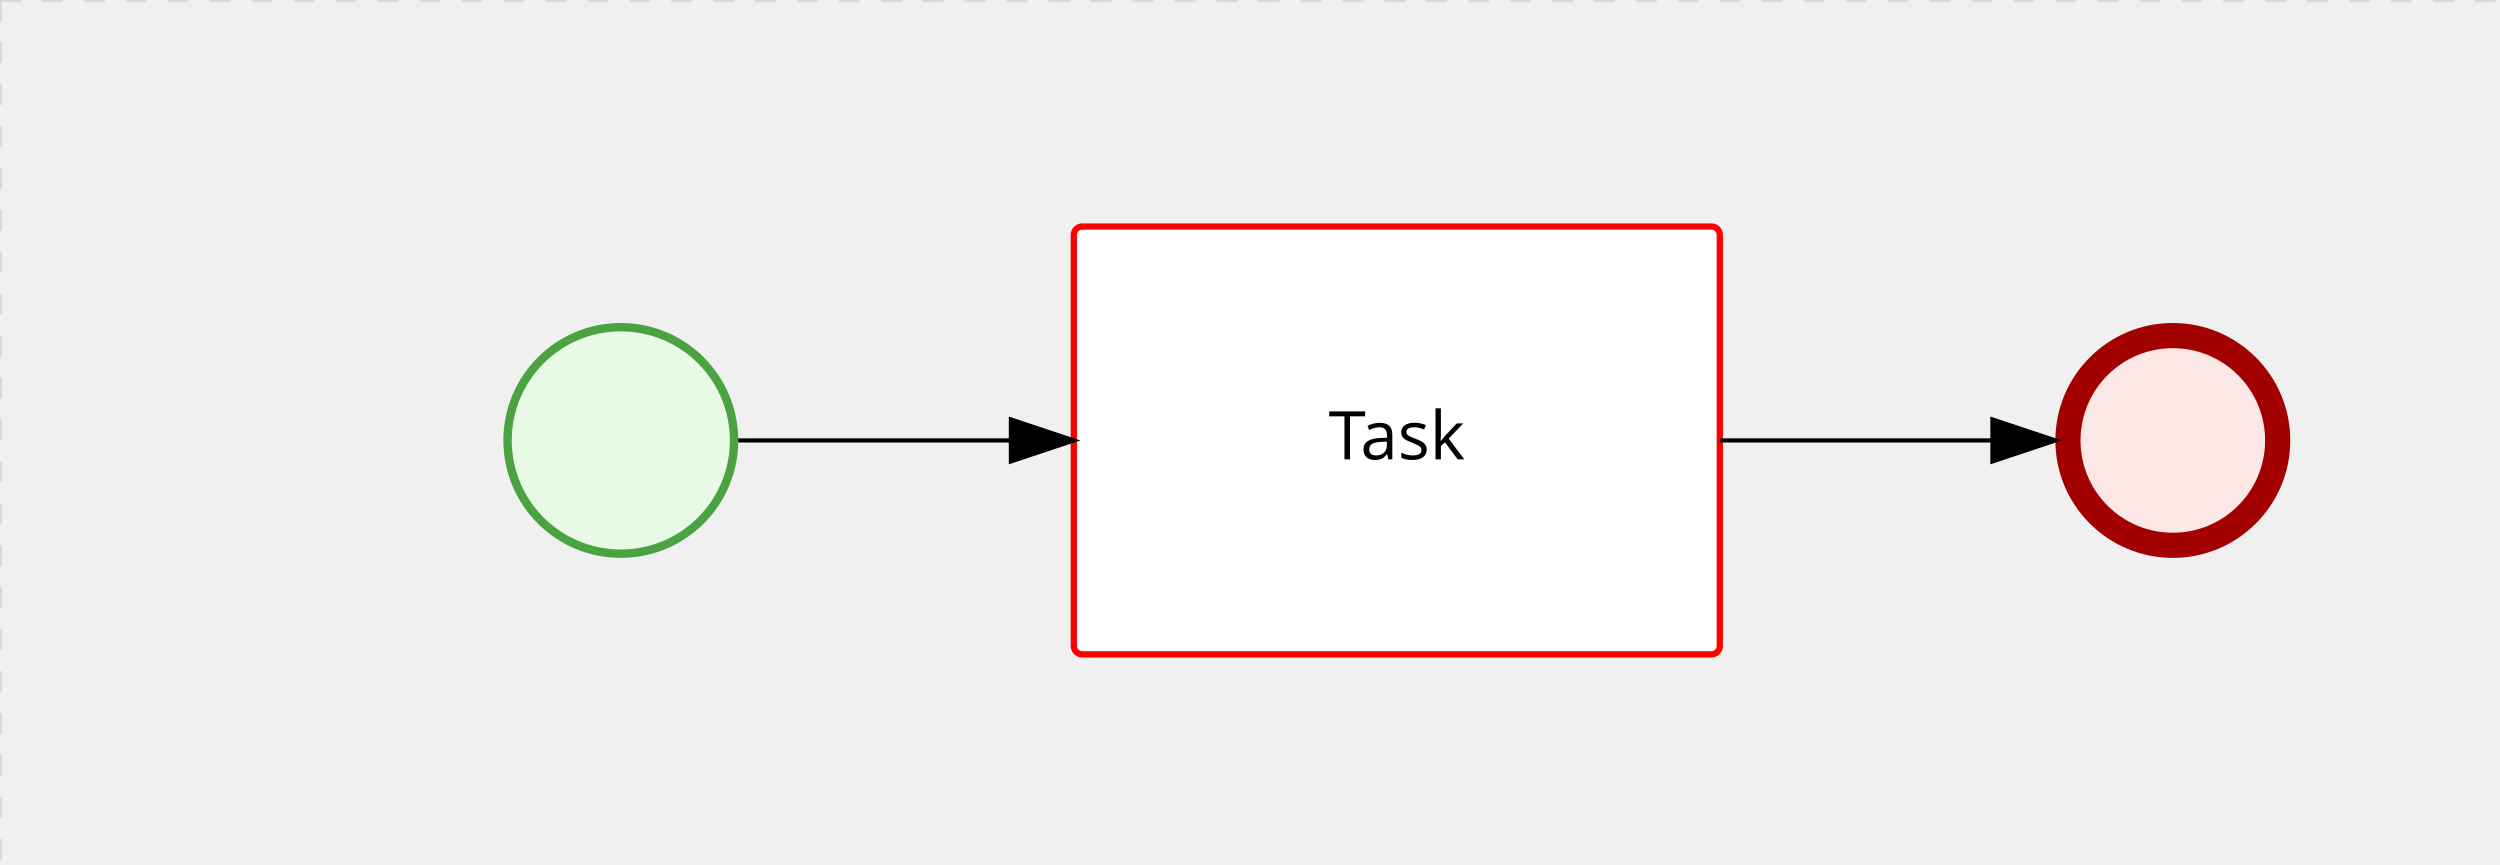
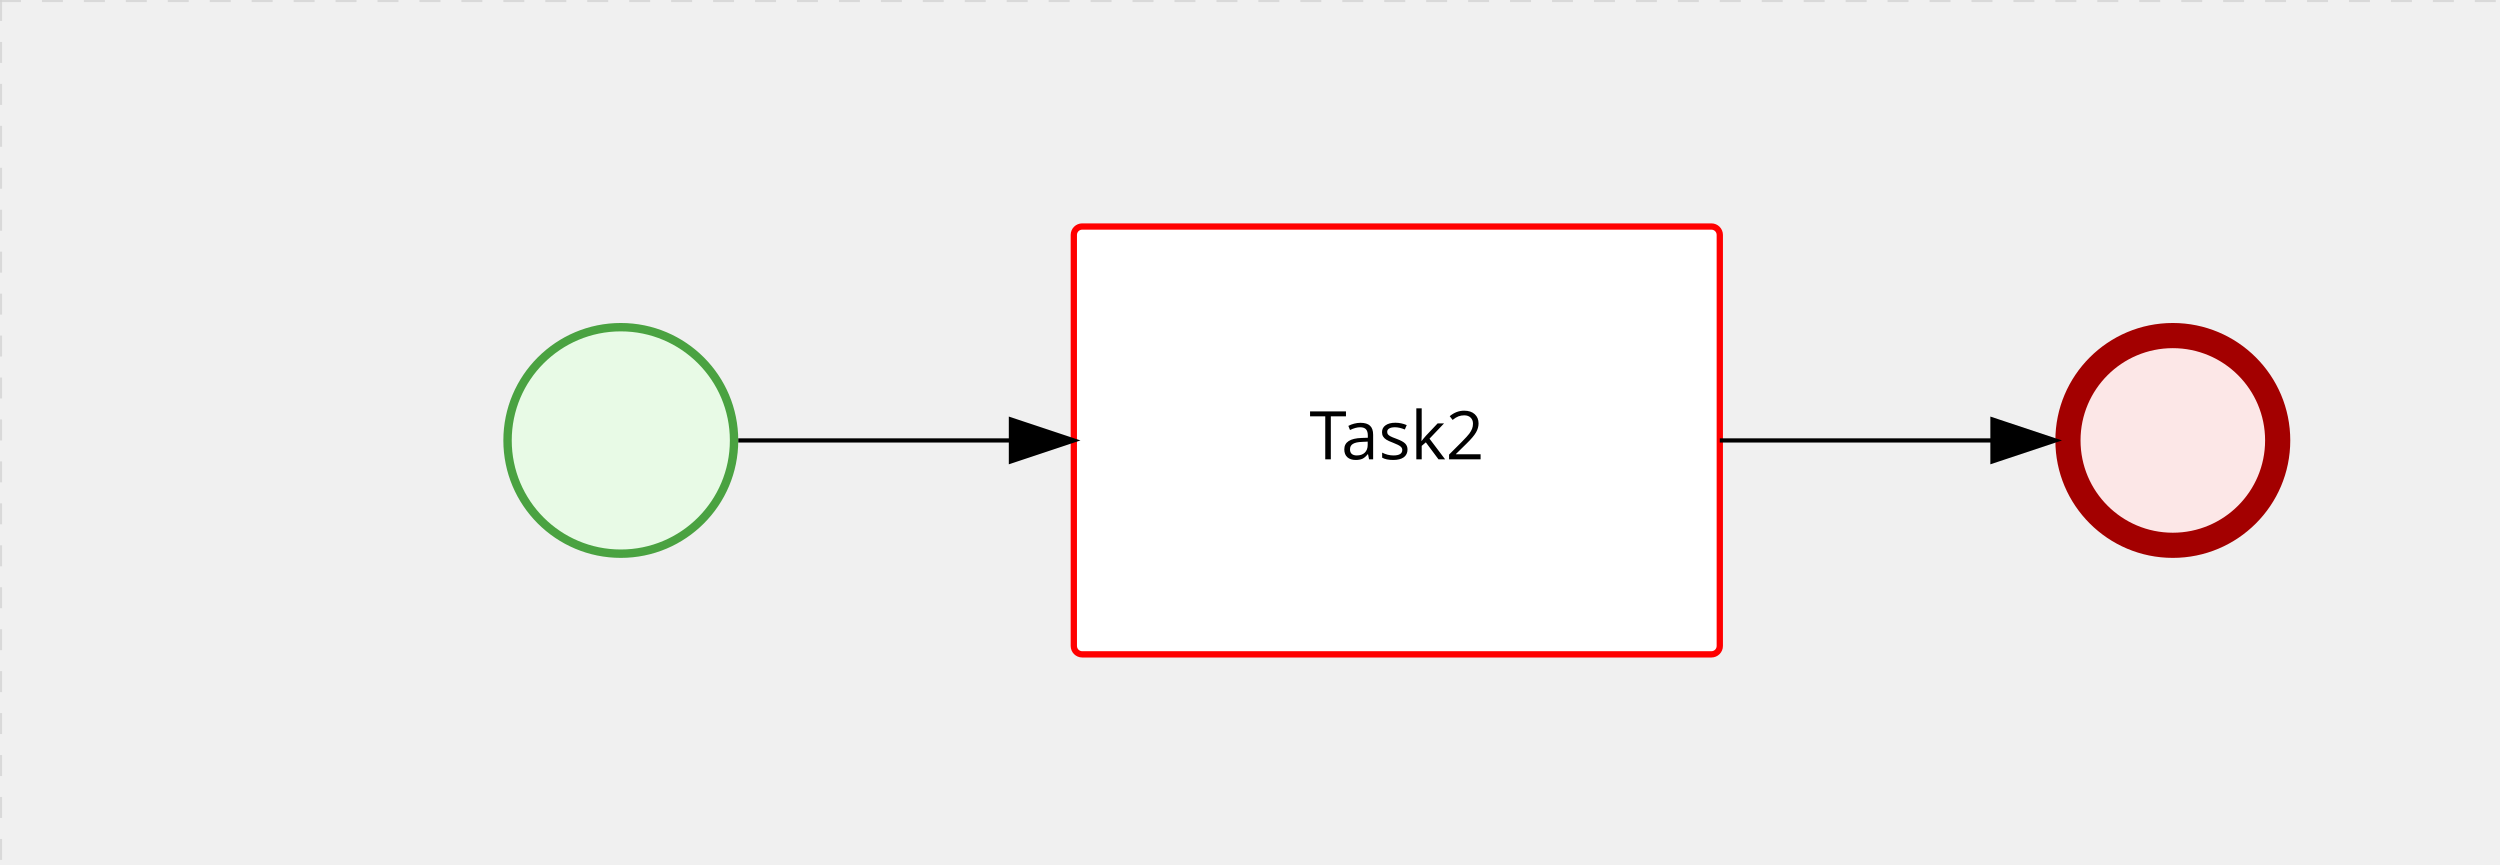
<svg xmlns="http://www.w3.org/2000/svg" version="1.1" width="596" height="206" viewBox="0 0 596 206">
  <defs />
  <g transform="matrix(1,0,0,1,0,0)">
    <g>
      <g>
        <g>
          <path fill="none" stroke="#d3d3d3" paint-order="fill stroke markers" d=" M 0 0 L 1200 0" stroke-miterlimit="10" stroke-opacity="0.8" stroke-dasharray="5" />
        </g>
        <g>
          <path fill="none" stroke="#d3d3d3" paint-order="fill stroke markers" d=" M 0 0 L 0 800" stroke-miterlimit="10" stroke-opacity="0.8" stroke-dasharray="5" />
        </g>
      </g>
      <g id="_062A9874-6758-4A25-810A-B19440A11543" bpmn2nodeid="_062A9874-6758-4A25-810A-B19440A11543" transform="matrix(1,0,0,1,120,77)">
        <g>
          <path fill="none" stroke="none" />
        </g>
        <g transform="matrix(0.125,0,0,0.125,0,0)">
          <g transform="matrix(1,0,0,1,0,0)">
            <path fill="#e8fae6" stroke="none" id="_062A9874-6758-4A25-810A-B19440A11543?shapeType=BACKGROUND" paint-order="stroke fill markers" d=" M 0 0 M 444 224 C 444 263.9 434.2 300.8 414.4 334.5 C 394.7 368.2 368 394.9 334.4 414.5 C 300.8 434.1 263.9 444 224 444 C 184.1 444 147.2 434.2 113.5 414.4 C 79.8 394.7 53.1 368 33.5 334.4 C 13.9 300.8 4 263.9 4 224 C 4 184.1 13.8 147.2 33.6 113.5 C 53.4 79.8 80.1 53.1 113.6 33.5 C 147.1 13.9 184.1 4 224 4 C 263.9 4 300.8 13.8 334.5 33.6 C 368.2 53.4 394.9 80.1 414.5 113.6 C 434.1 147.1 444 184.1 444 224 Z" />
          </g>
          <g>
            <g transform="matrix(1,0,0,1,0,0)">
              <g transform="matrix(1,0,0,1,0,0)">
                <path fill="rgb(74,162,65)" stroke="none" id="_062A9874-6758-4A25-810A-B19440A11543?shapeType=BORDER&amp;renderType=FILL" paint-order="stroke fill markers" d=" M 0 0 M 224 0 C 100.3 0 0 100.3 0 224 C 0 347.7 100.3 448 224 448 C 347.7 448 448 347.7 448 224 C 448 100.3 347.7 0 224 0 Z M 0 0 M 224 432 C 109.1 432 16 338.9 16 224 C 16 109.1 109.1 16 224 16 C 338.9 16 432 109.1 432 224 C 432 338.9 338.9 432 224 432 Z" />
              </g>
            </g>
          </g>
        </g>
        <g transform="matrix(1,0,0,1,28,61)" />
      </g>
      <g transform="matrix(1,0,0,1,120,77)" />
      <g id="_301E37B9-0CBC-4A08-AF73-D9131FAE91BA" bpmn2nodeid="_301E37B9-0CBC-4A08-AF73-D9131FAE91BA" transform="matrix(1,0,0,1,256,54)">
        <g>
          <path fill="none" stroke="none" />
        </g>
        <g transform="matrix(1,0,0,1,0,0)">
          <path fill="#ffffff" stroke="none" id="_301E37B9-0CBC-4A08-AF73-D9131FAE91BA?shapeType=BACKGROUND" paint-order="stroke fill markers" d=" M 2 0 L 152 0 L 152 0 A 2 2 0 0 1 154 2 L 154 100 L 154 100 A 2 2 0 0 1 152 102 L 2 102 L 2 102 A 2 2 0 0 1 0 100 L 0 2 L 0 2 A 2 2 0 0 1 2 0 Z" />
        </g>
        <g transform="matrix(1,0,0,1,0,0)">
          <path fill="none" stroke="rgb(255,0,0)" id="_301E37B9-0CBC-4A08-AF73-D9131FAE91BA?shapeType=BORDER&amp;renderType=STROKE" paint-order="fill stroke markers" d=" M 2 0 L 152 0 L 152 0 A 2 2 0 0 1 154 2 L 154 100 L 154 100 A 2 2 0 0 1 152 102 L 2 102 L 2 102 A 2 2 0 0 1 0 100 L 0 2 L 0 2 A 2 2 0 0 1 2 0 Z" stroke-miterlimit="10" stroke-width="1.5" stroke-dasharray="" />
        </g>
-         <g transform="matrix(1,0,0,1,60.75,43.5)">
-           <text fill="#000000" stroke="none" font-family="Open Sans" font-size="12pt" font-style="normal" font-weight="normal" text-decoration="normal" x="16.25" y="12" text-anchor="middle" dominant-baseline="alphabetic">Task</text>
+         <g transform="matrix(1,0,0,1,56.17578,43.5)">
+           <text fill="#000000" stroke="none" font-family="Open Sans" font-size="12pt" font-style="normal" font-weight="normal" text-decoration="normal" x="20.824" y="12" text-anchor="middle" dominant-baseline="alphabetic">Task2</text>
        </g>
      </g>
      <g id="_3AFDF0D6-5799-44CA-BB81-6822F36B4BD6" bpmn2nodeid="_3AFDF0D6-5799-44CA-BB81-6822F36B4BD6">
        <g>
          <path fill="none" stroke="#000000" paint-order="fill stroke markers" d=" M 176 105 L 241 105" stroke-miterlimit="10" stroke-dasharray="" />
        </g>
        <g transform="matrix(1,0,0,1,176,105)" />
        <g transform="matrix(6.123233995736766e-17,1,-1,6.123233995736766e-17,256,100)">
          <path fill="#000000" stroke="#000000" paint-order="fill stroke markers" d=" M 10 15 L 0 15 L 5 0 Z" stroke-miterlimit="10" stroke-dasharray="" />
        </g>
        <g transform="matrix(1,0,0,1,176,95)" />
      </g>
-       <g transform="matrix(1,0,0,1,256,54)" />
      <g id="_39E598F1-5B29-40AE-978D-033CCBD3A12D" bpmn2nodeid="_39E598F1-5B29-40AE-978D-033CCBD3A12D" transform="matrix(1,0,0,1,490,77)">
        <g>
          <path fill="none" stroke="none" />
        </g>
        <g transform="matrix(0.125,0,0,0.125,0,0)">
          <g transform="matrix(1,0,0,1,0,0)">
            <path fill="#fce7e7" stroke="none" id="_39E598F1-5B29-40AE-978D-033CCBD3A12D?shapeType=BACKGROUND" paint-order="stroke fill markers" d=" M 0 0 M 444 224 C 444 263.9 434.2 300.8 414.4 334.5 C 394.7 368.2 368 394.9 334.4 414.5 C 300.8 434.1 263.9 444 224 444 C 184.1 444 147.2 434.2 113.5 414.4 C 79.8 394.7 53.1 368 33.5 334.4 C 13.9 300.8 4 263.9 4 224 C 4 184.1 13.8 147.2 33.6 113.5 C 53.4 79.8 80.1 53.1 113.6 33.5 C 147.1 13.9 184.1 4 224 4 C 263.9 4 300.8 13.8 334.5 33.6 C 368.2 53.4 394.9 80.1 414.5 113.6 C 434.1 147.1 444 184.1 444 224 Z" />
          </g>
          <g>
            <g transform="matrix(1,0,0,1,0,0)">
              <g transform="matrix(1,0,0,1,0,0)">
                <path fill="rgb(163,0,0)" stroke="none" id="_39E598F1-5B29-40AE-978D-033CCBD3A12D?shapeType=BORDER&amp;renderType=FILL" paint-order="stroke fill markers" d=" M 0 0 M 224 0 C 100.3 0 0 100.3 0 224 C 0 347.7 100.3 448 224 448 C 347.7 448 448 347.7 448 224 C 448 100.3 347.7 0 224 0 Z M 0 0 M 224 400 C 126.8 400 48 321.2 48 224 C 48 126.8 126.8 48 224 48 C 321.2 48 400 126.8 400 224 C 400 321.2 321.2 400 224 400 Z" />
              </g>
            </g>
          </g>
        </g>
        <g transform="matrix(1,0,0,1,28,61)" />
      </g>
      <g id="_B55C7378-CD3E-417B-8CA6-0AA9FB3E7E8D" bpmn2nodeid="_B55C7378-CD3E-417B-8CA6-0AA9FB3E7E8D">
        <g>
          <path fill="none" stroke="#000000" paint-order="fill stroke markers" d=" M 410 105 L 475 105" stroke-miterlimit="10" stroke-dasharray="" />
        </g>
        <g transform="matrix(1,0,0,1,410,105)" />
        <g transform="matrix(6.123233995736766e-17,1,-1,6.123233995736766e-17,490,100)">
          <path fill="#000000" stroke="#000000" paint-order="fill stroke markers" d=" M 10 15 L 0 15 L 5 0 Z" stroke-miterlimit="10" stroke-dasharray="" />
        </g>
        <g transform="matrix(1,0,0,1,410,95)" />
      </g>
      <g transform="matrix(1,0,0,1,490,77)" />
+       <g transform="matrix(1,0,0,1,256,54)" />
    </g>
  </g>
</svg>
